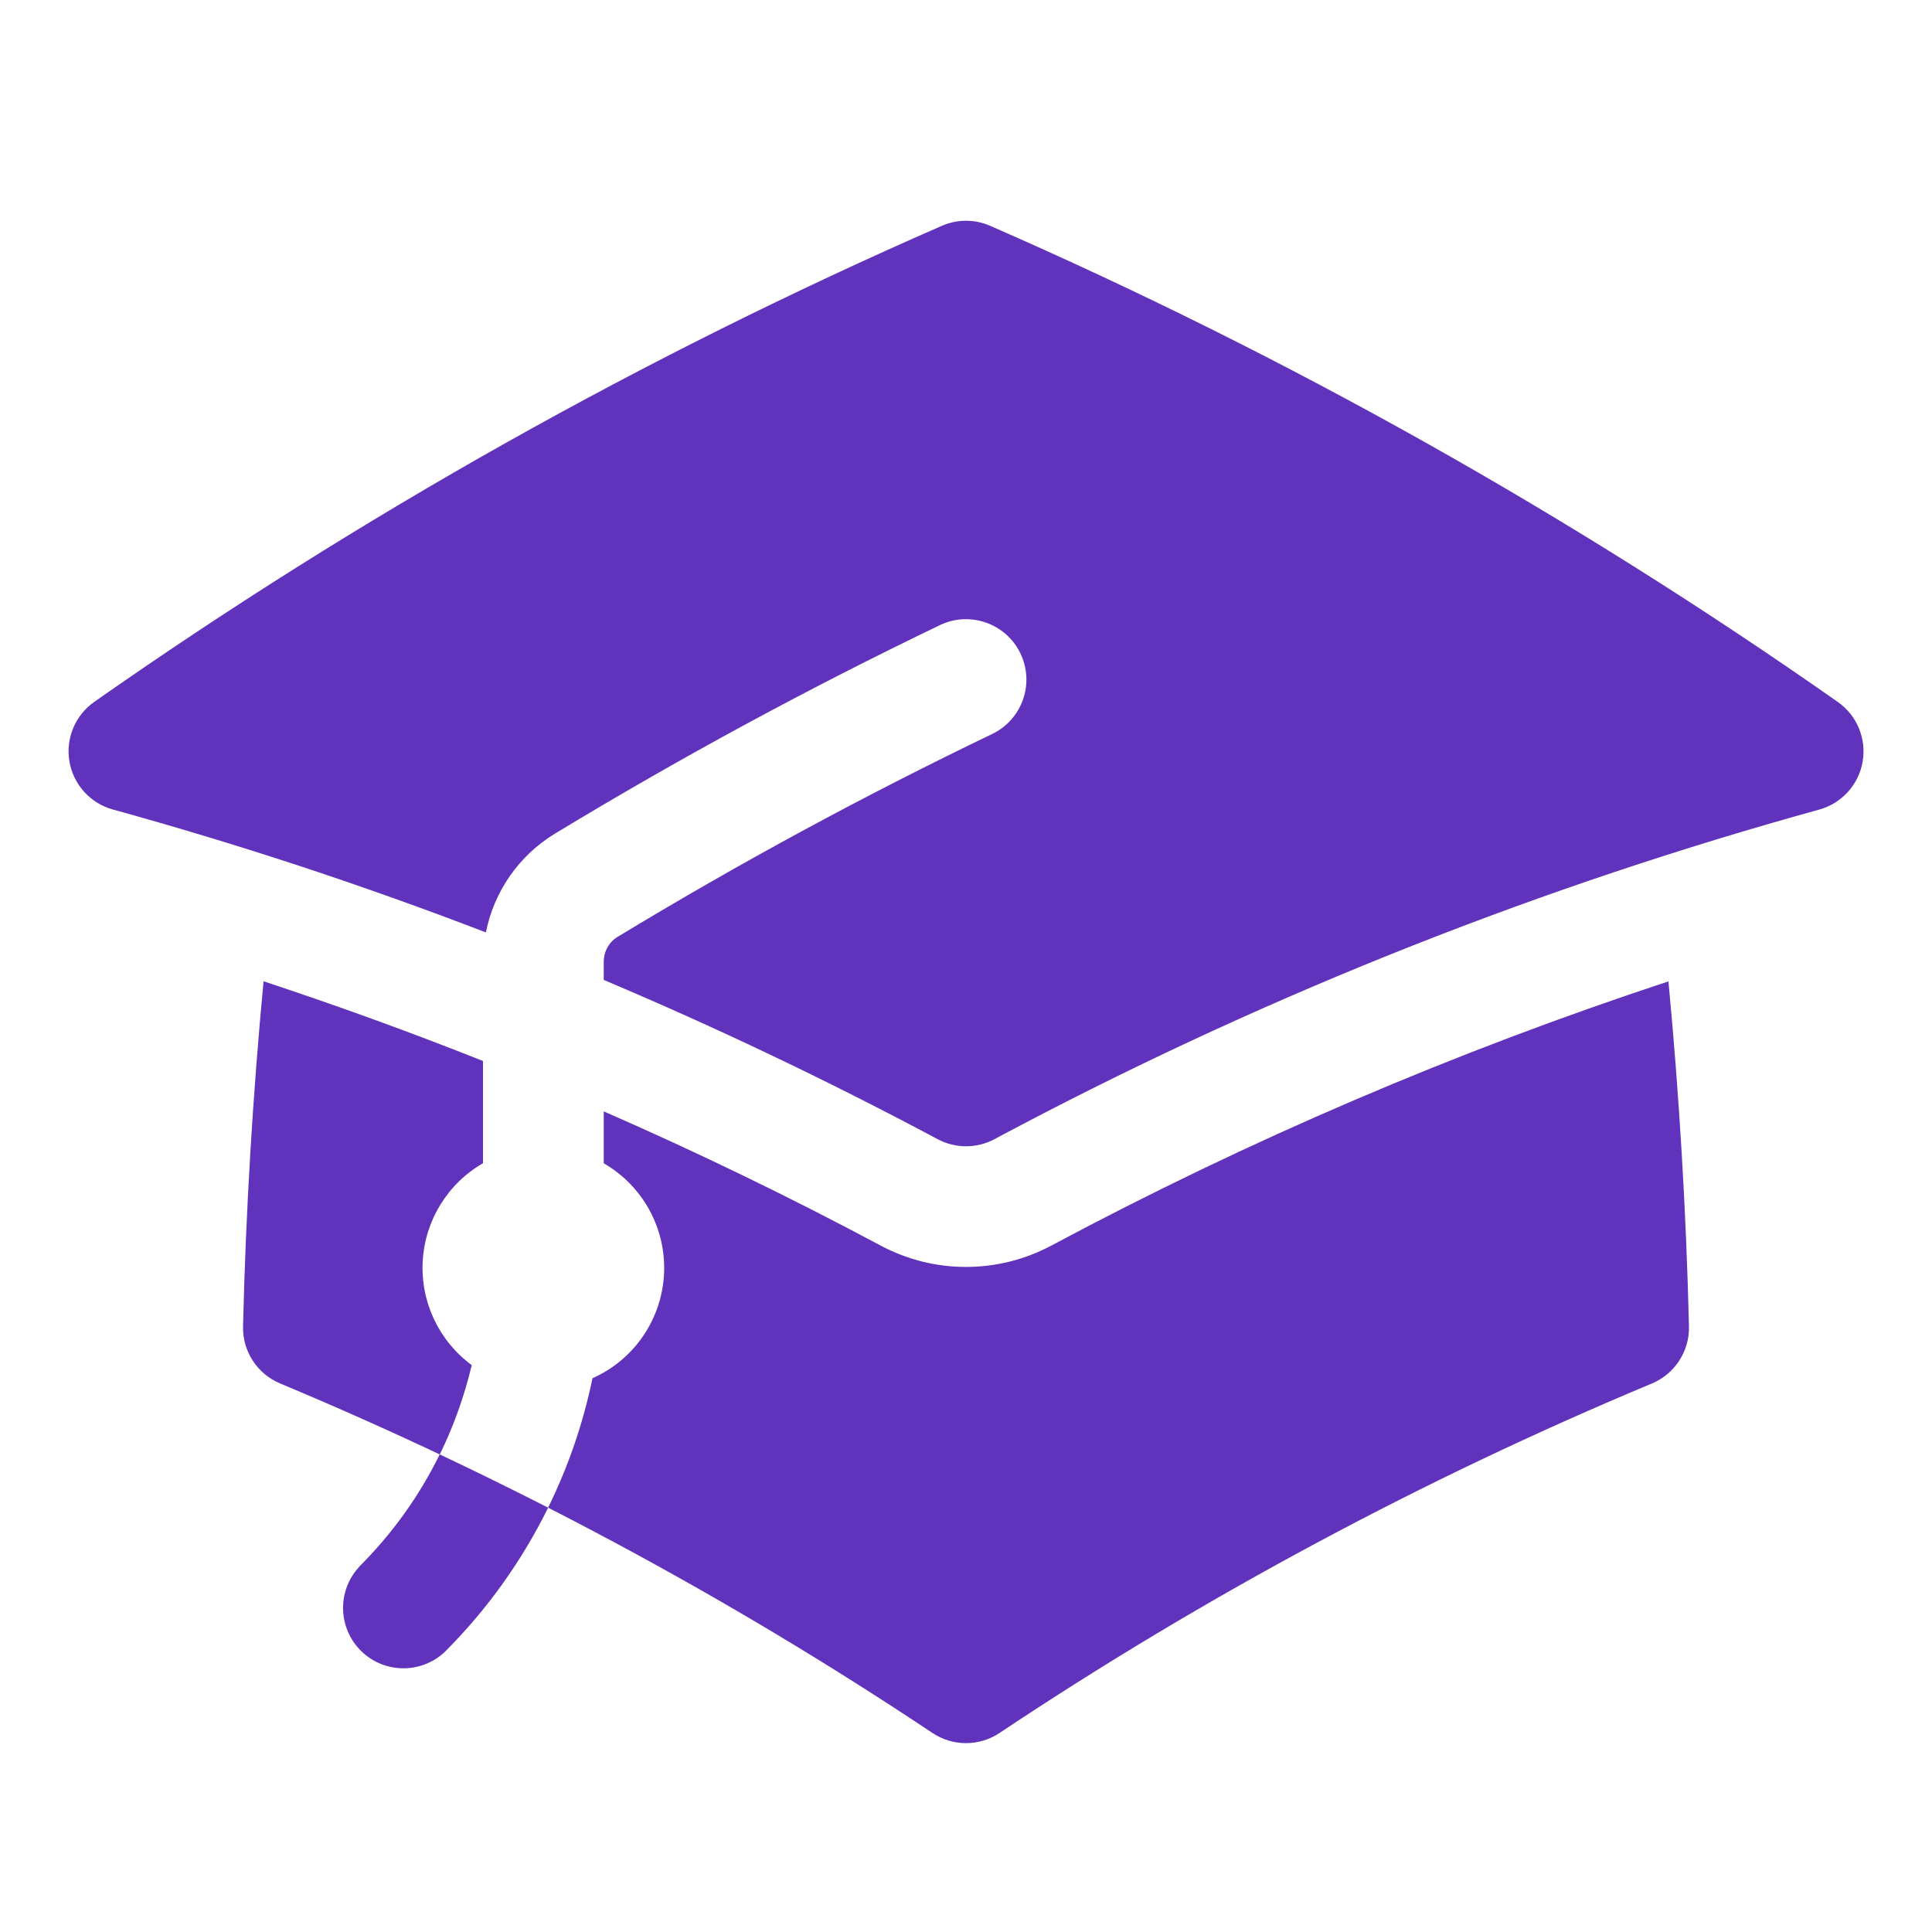
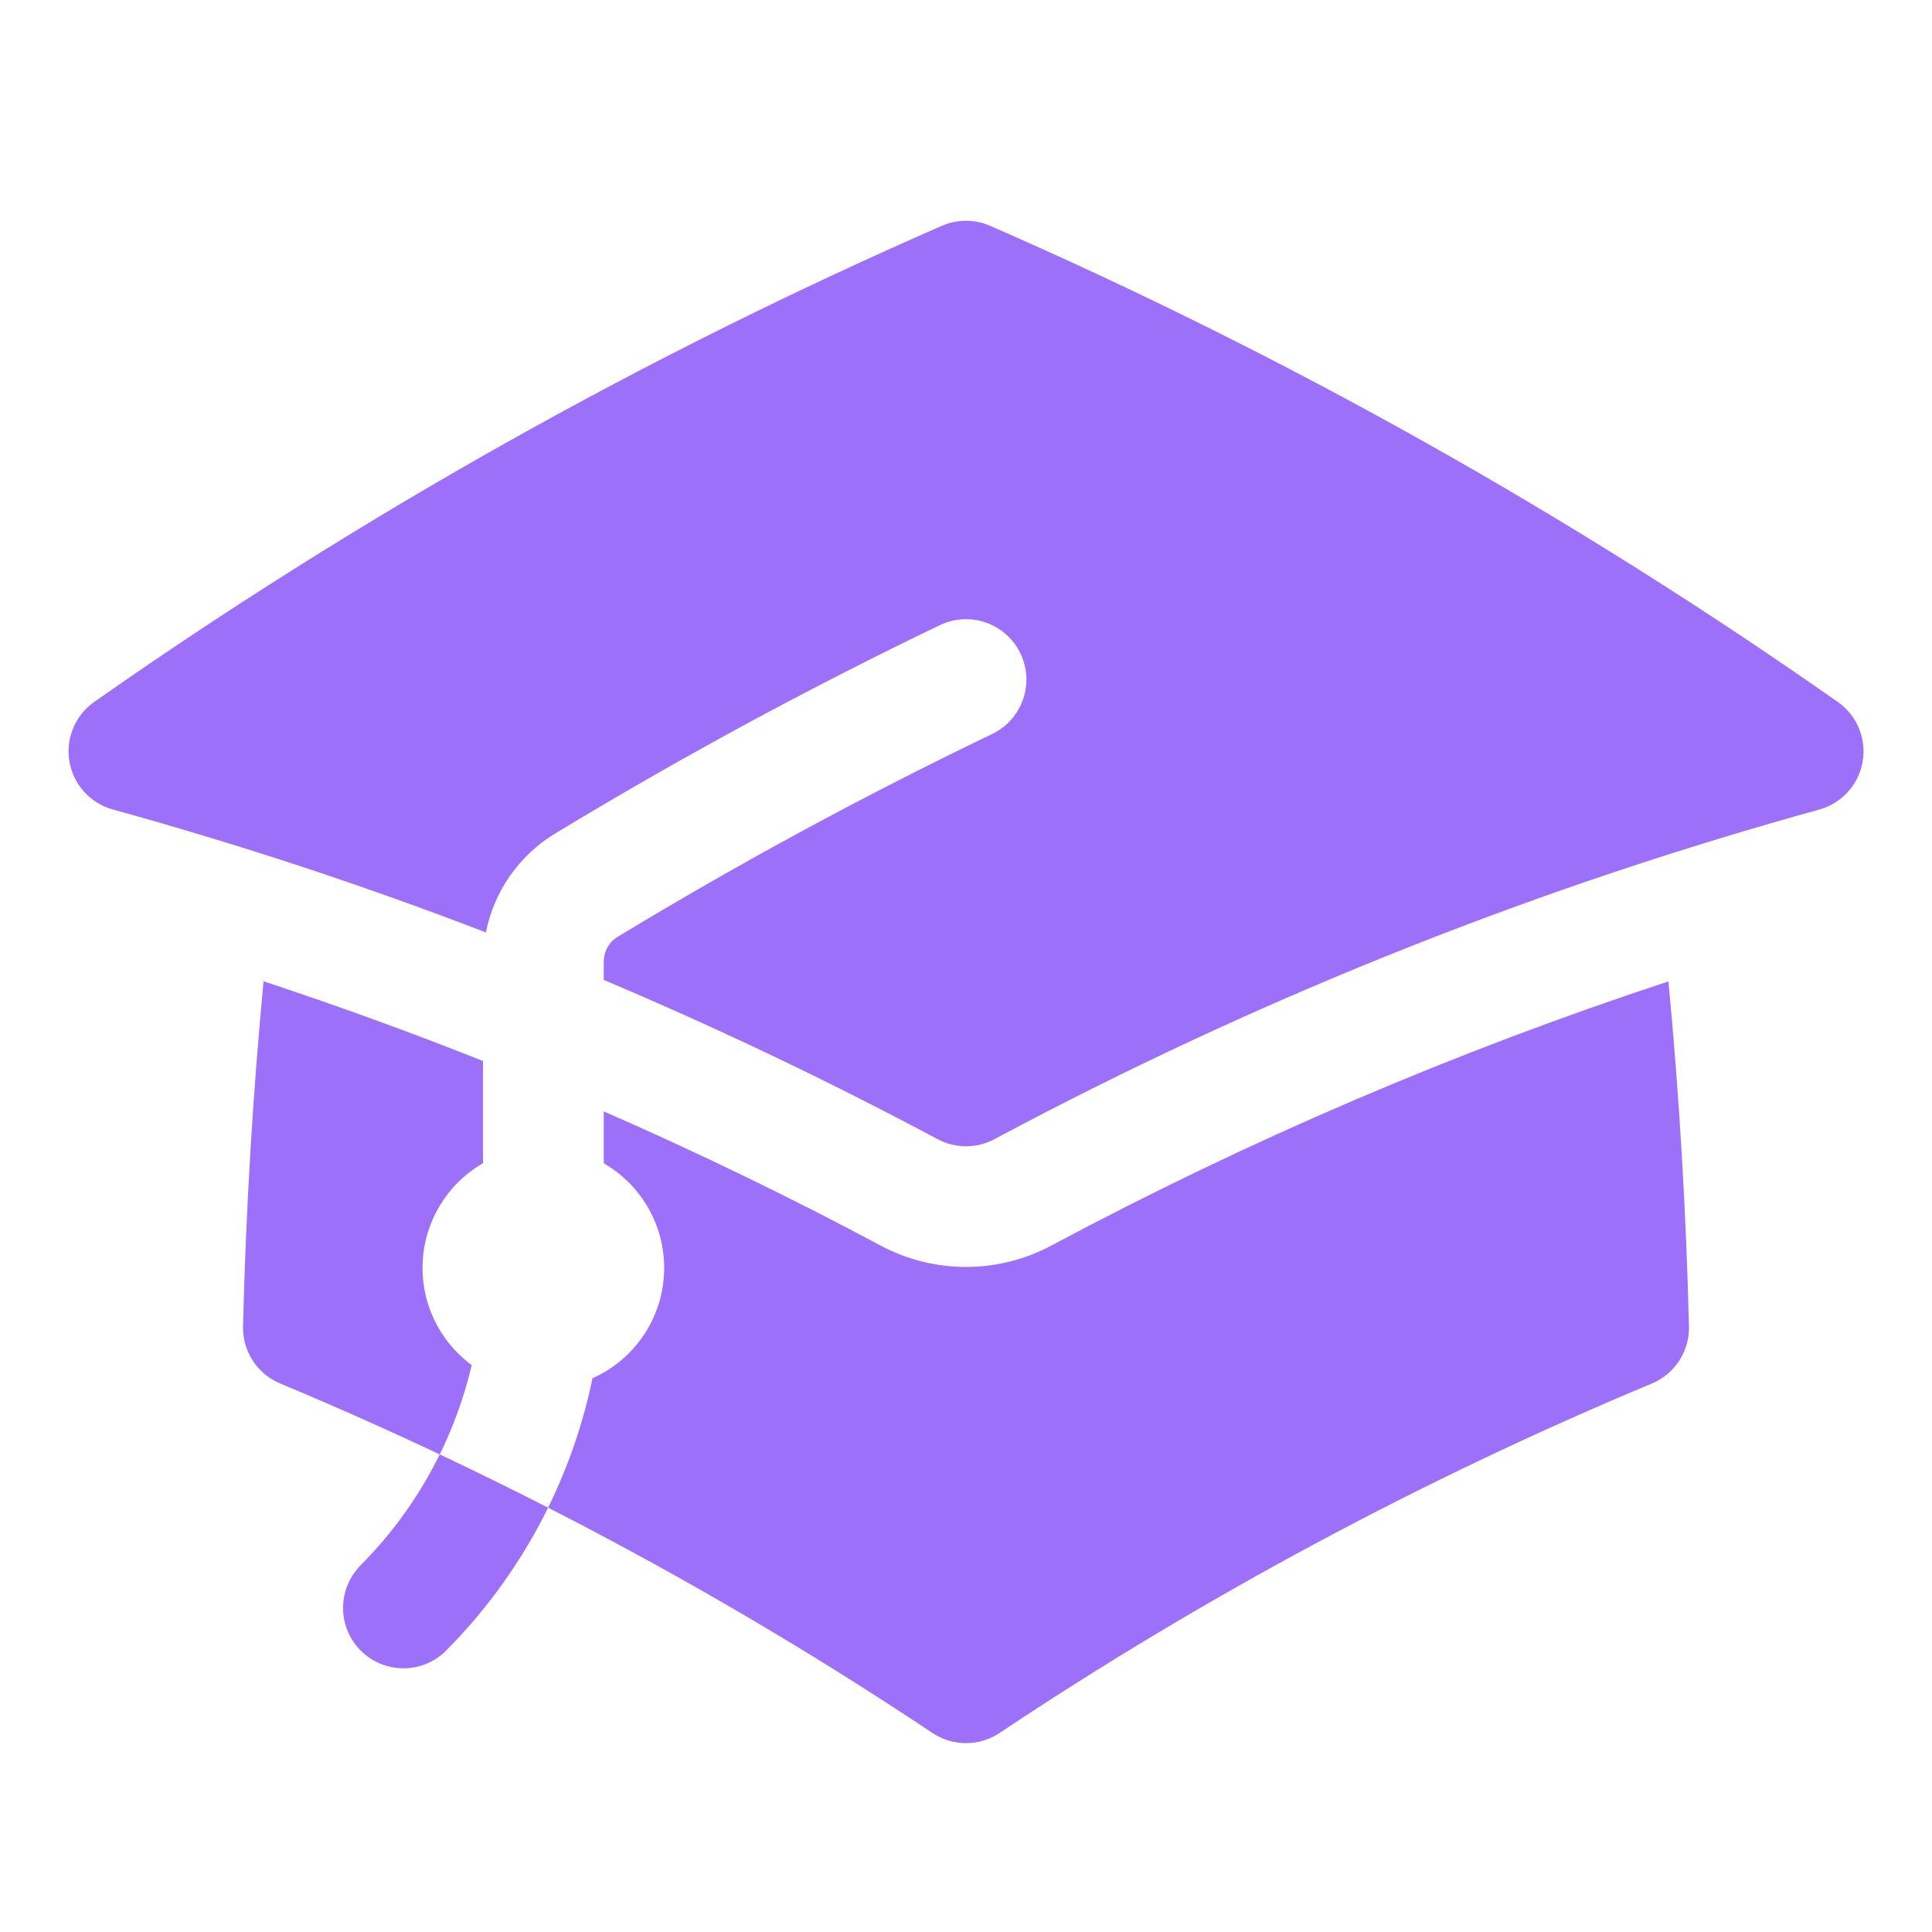
- <svg xmlns="http://www.w3.org/2000/svg" width="24" height="24" viewBox="0 0 24 24" fill="#6133BC" class="size-6">
+ <svg xmlns="http://www.w3.org/2000/svg" width="24" height="24" viewBox="0 0 24 24" fill="#9D70F9" class="size-6">
  <path d="M11.7 2.805a.75.75 0 0 1 .6 0A60.65 60.65 0 0 1 22.83 8.72a.75.75 0 0 1-.231 1.337 49.948 49.948 0 0 0-9.902 3.912l-.003.002c-.114.06-.227.119-.34.18a.75.75 0 0 1-.707 0A50.88 50.88 0 0 0 7.5 12.173v-.224c0-.131.067-.248.172-.311a54.615 54.615 0 0 1 4.653-2.52.75.75 0 0 0-.65-1.352 56.123 56.123 0 0 0-4.78 2.589 1.858 1.858 0 0 0-.859 1.228 49.803 49.803 0 0 0-4.634-1.527.75.75 0 0 1-.231-1.337A60.653 60.653 0 0 1 11.7 2.805Z" />
  <path d="M13.06 15.473a48.45 48.45 0 0 1 7.666-3.282c.134 1.414.22 2.843.255 4.284a.75.75 0 0 1-.46.711 47.87 47.87 0 0 0-8.105 4.342.75.75 0 0 1-.832 0 47.87 47.87 0 0 0-8.104-4.342.75.75 0 0 1-.461-.71c.035-1.442.121-2.87.255-4.286.921.304 1.83.634 2.726.99v1.27a1.5 1.5 0 0 0-.14 2.508c-.09.38-.222.753-.397 1.11.452.213.901.434 1.346.66a6.727 6.727 0 0 0 .551-1.607 1.5 1.5 0 0 0 .14-2.67v-.645a48.549 48.549 0 0 1 3.44 1.667 2.25 2.25 0 0 0 2.12 0Z" />
  <path d="M4.462 19.462c.42-.419.753-.89 1-1.395.453.214.902.435 1.347.662a6.742 6.742 0 0 1-1.286 1.794.75.75 0 0 1-1.06-1.06Z" />
</svg>
